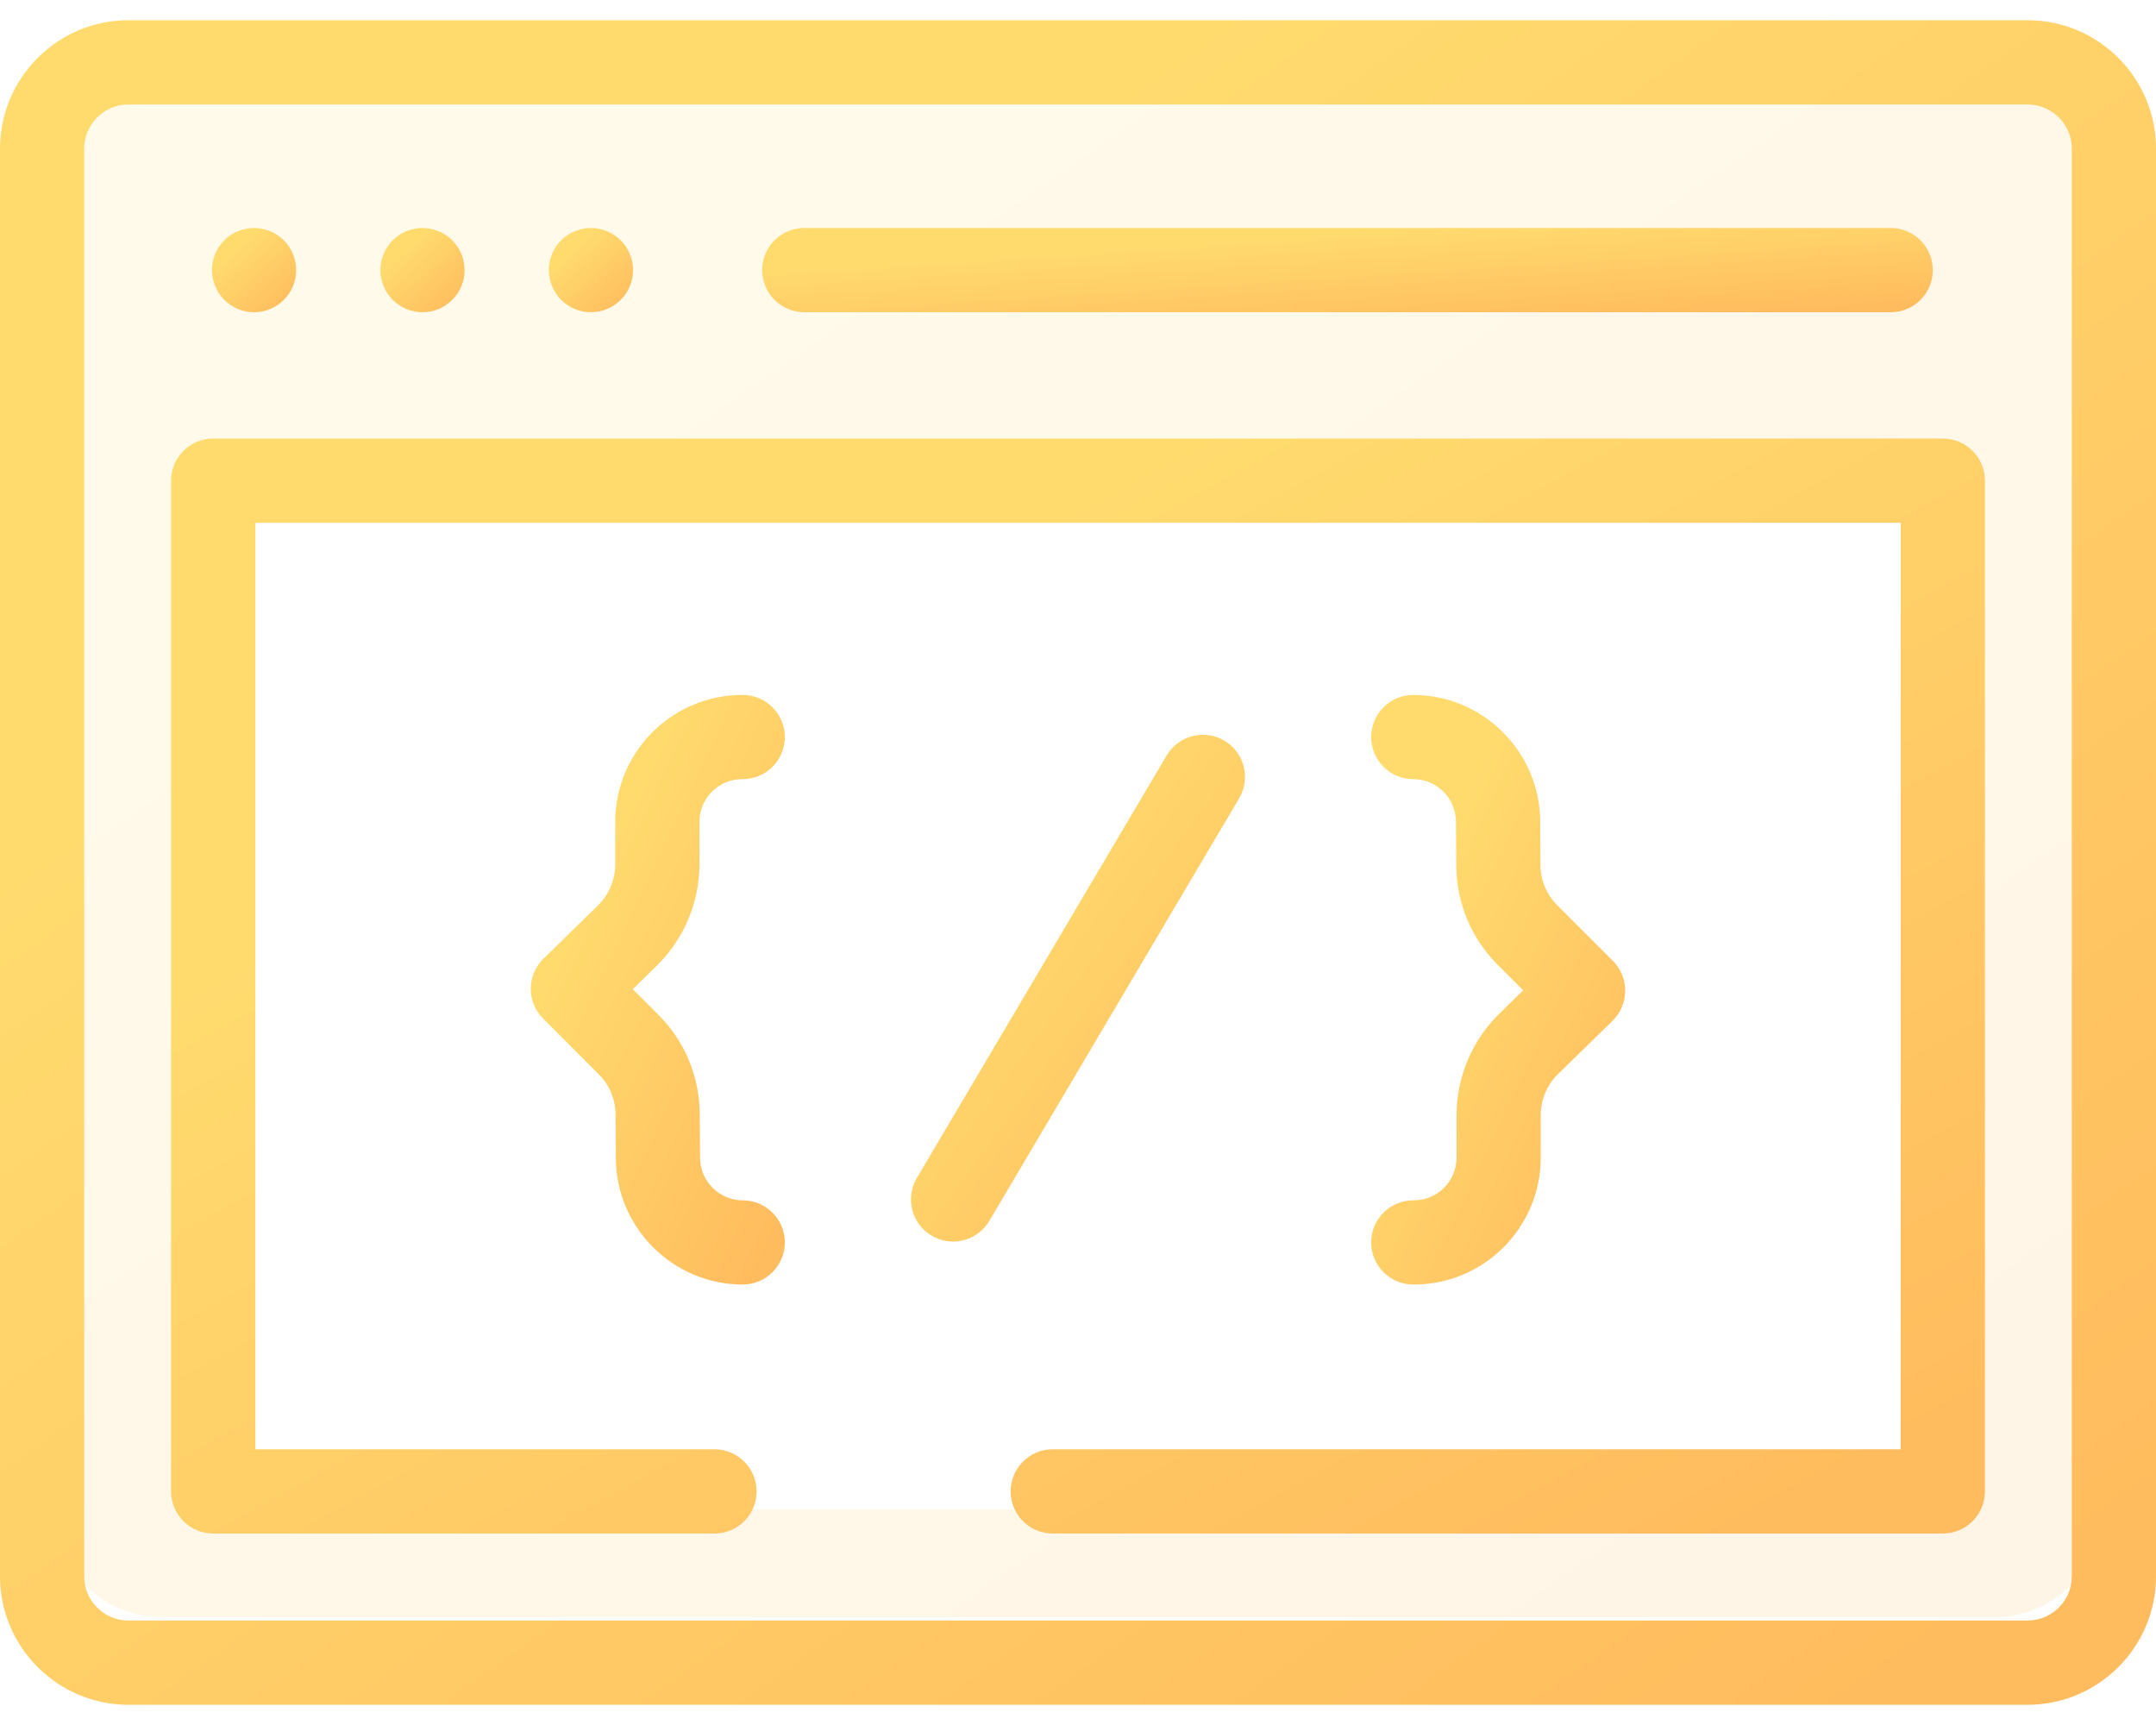
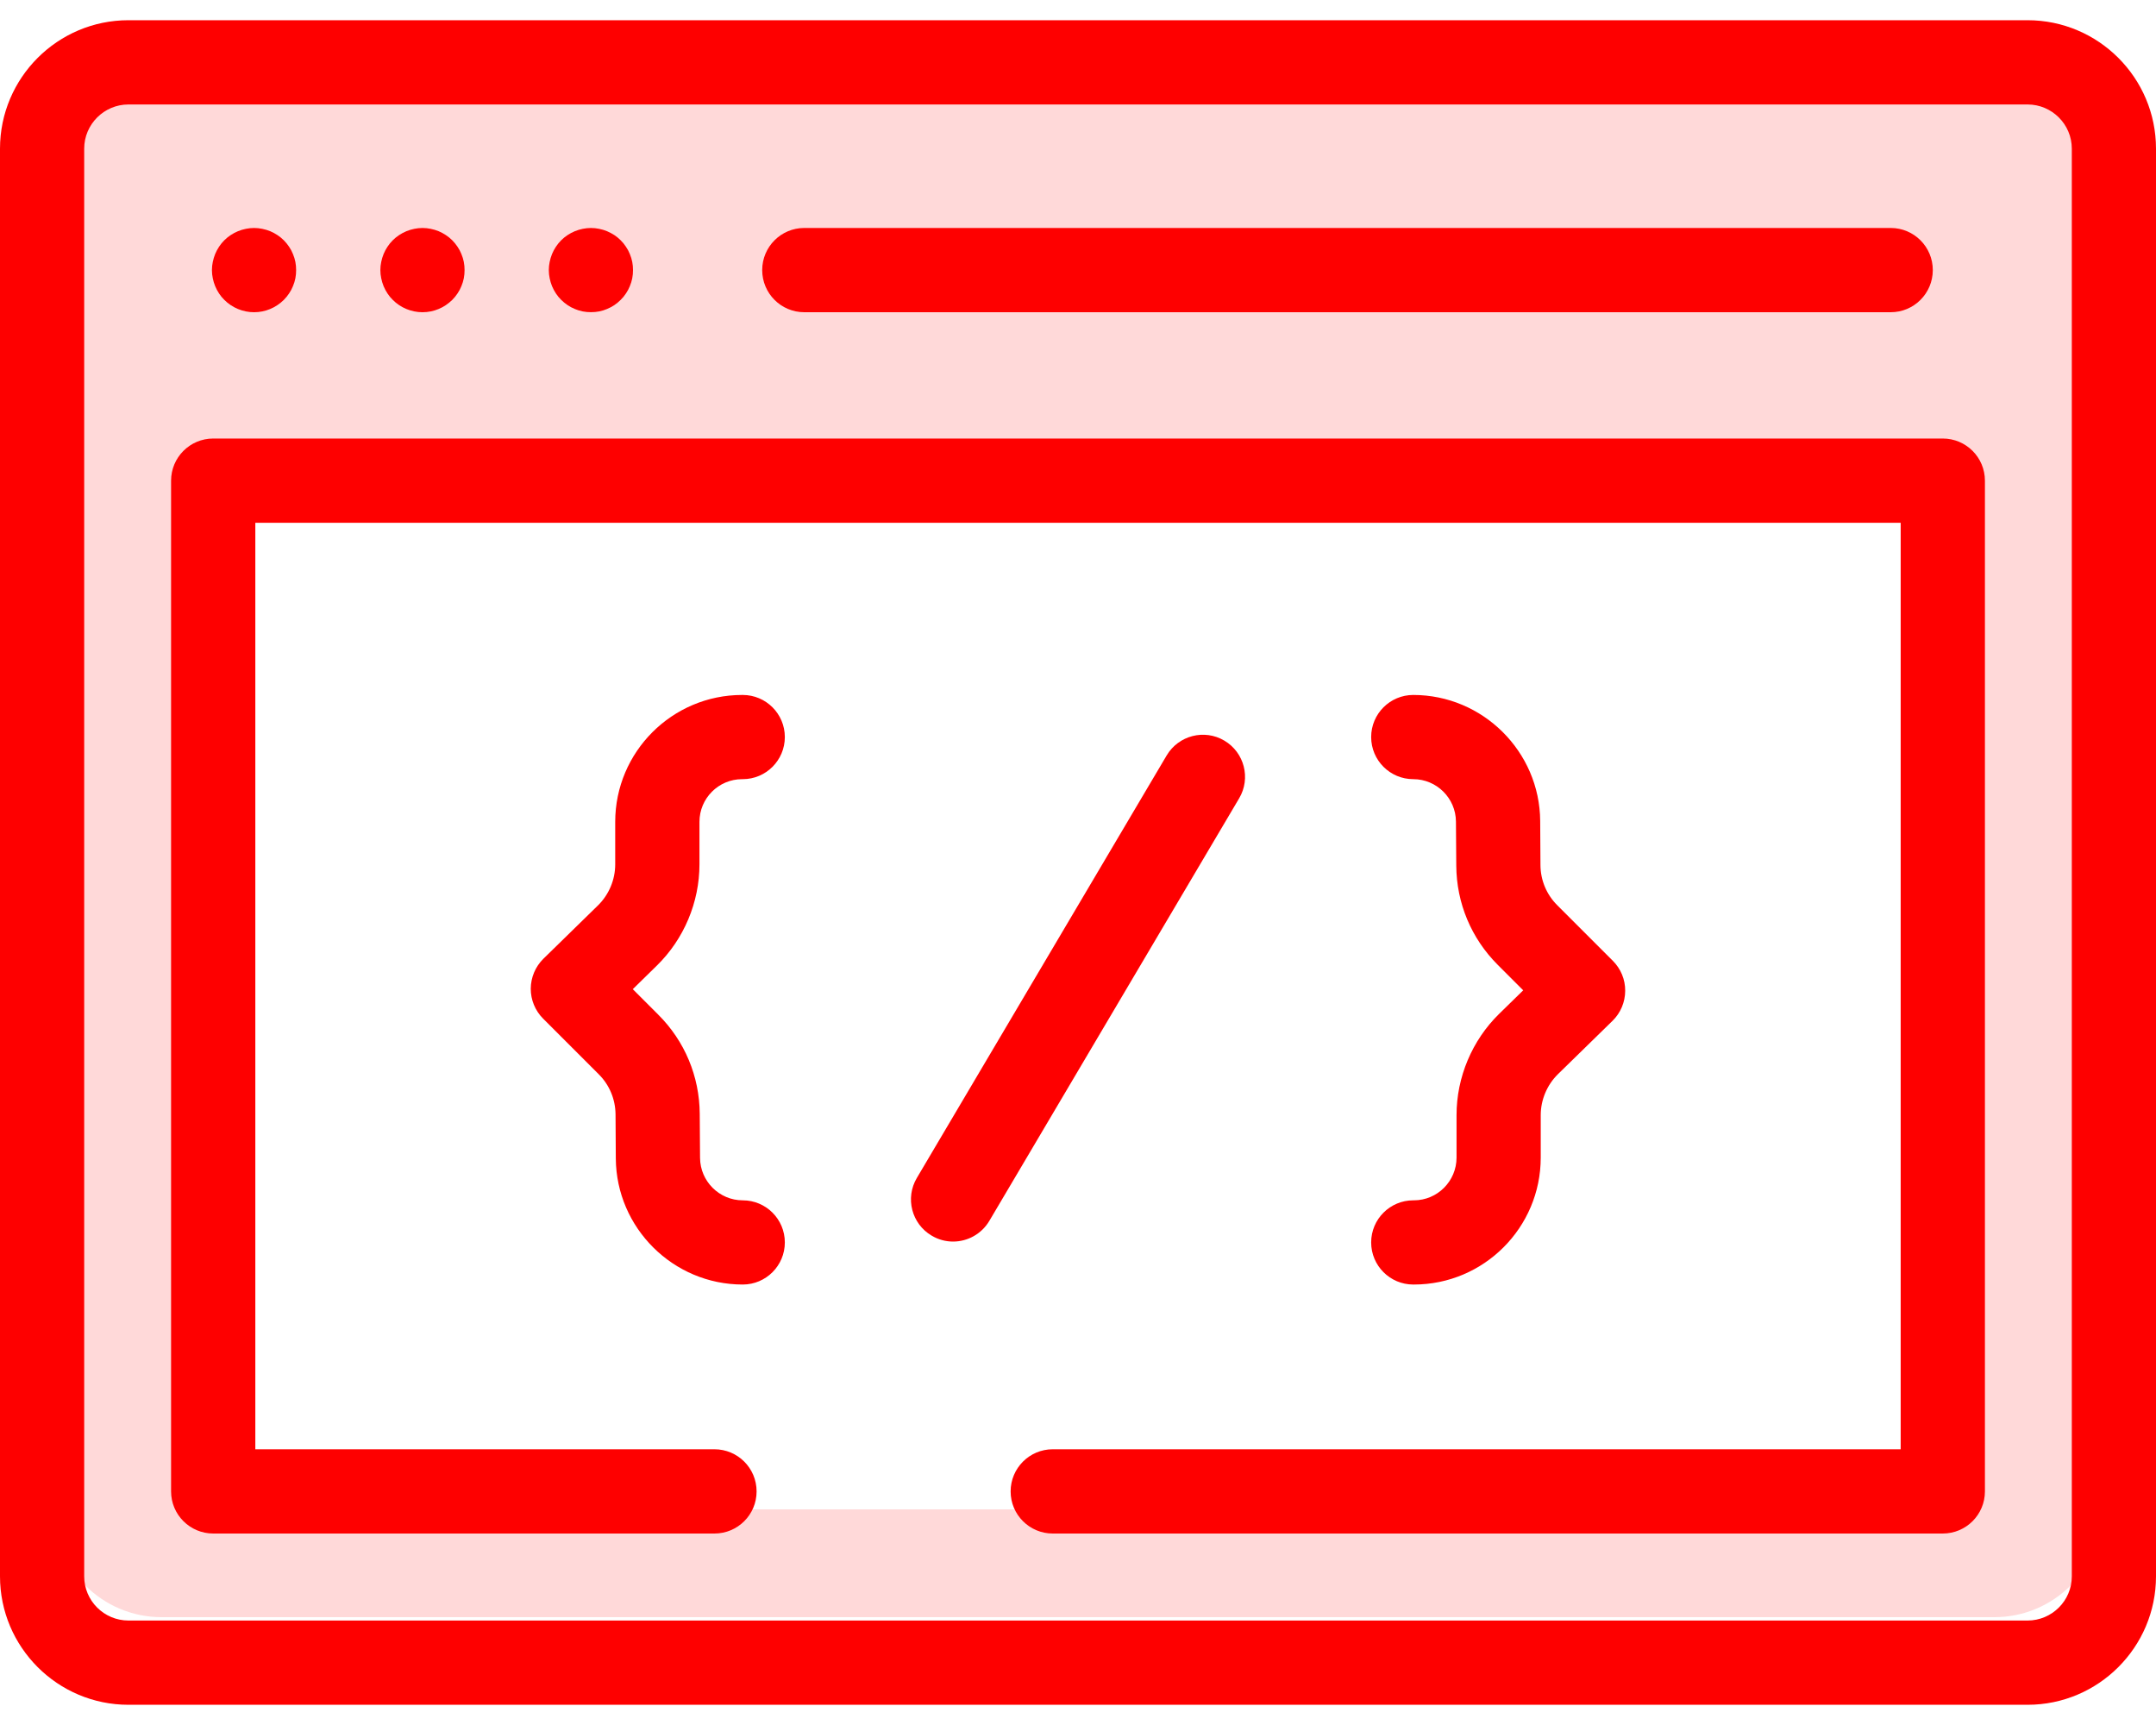
<svg xmlns="http://www.w3.org/2000/svg" width="40" height="32" viewBox="0 0 40 32" fill="none">
  <path opacity="0.15" fill-rule="evenodd" clip-rule="evenodd" d="M3 1C1.895 1 1 1.895 1 3V28C1 29.105 1.895 30 3 30H37C38.105 30 39 29.105 39 28V3C39 1.895 38.105 1 37 1H3ZM36 9H4V28H36V9Z" fill="url(#paint0_linear)" />
  <path d="M37.617 0.375H2.383C1.069 0.375 0 1.444 0 2.758V29.242C0 30.556 1.069 31.625 2.383 31.625H37.617C38.931 31.625 40 30.556 40 29.242V2.758C40 1.444 38.931 0.375 37.617 0.375ZM38.438 29.242C38.438 29.695 38.069 30.062 37.617 30.062H2.383C1.931 30.062 1.562 29.695 1.562 29.242V2.758C1.562 2.306 1.931 1.938 2.383 1.938H37.617C38.069 1.938 38.438 2.306 38.438 2.758V29.242Z" fill="url(#paint1_linear)" />
  <path d="M14.922 5.792H35.078C35.51 5.792 35.859 5.442 35.859 5.01C35.859 4.579 35.51 4.229 35.078 4.229H14.922C14.49 4.229 14.141 4.579 14.141 5.01C14.141 5.442 14.49 5.792 14.922 5.792Z" fill="url(#paint2_linear)" />
  <path d="M3.992 5.309C4.012 5.356 4.036 5.402 4.064 5.444C4.092 5.487 4.125 5.527 4.161 5.562C4.306 5.709 4.508 5.792 4.713 5.792C4.765 5.792 4.816 5.787 4.866 5.777C4.916 5.767 4.966 5.752 5.013 5.732C5.06 5.713 5.105 5.688 5.147 5.66C5.19 5.631 5.23 5.598 5.266 5.563C5.302 5.527 5.334 5.487 5.363 5.444C5.392 5.402 5.416 5.356 5.435 5.309C5.455 5.262 5.47 5.213 5.48 5.163C5.49 5.113 5.494 5.061 5.494 5.01C5.494 4.959 5.49 4.908 5.48 4.858C5.47 4.808 5.455 4.759 5.435 4.712C5.416 4.664 5.392 4.619 5.363 4.577C5.334 4.534 5.302 4.494 5.266 4.458C5.23 4.422 5.19 4.389 5.147 4.361C5.105 4.333 5.06 4.309 5.013 4.289C4.966 4.27 4.916 4.255 4.866 4.245C4.766 4.224 4.662 4.224 4.561 4.245C4.511 4.255 4.462 4.27 4.415 4.289C4.367 4.309 4.322 4.333 4.28 4.361C4.237 4.389 4.197 4.422 4.161 4.458C4.125 4.494 4.092 4.534 4.064 4.577C4.036 4.619 4.012 4.664 3.992 4.712C3.973 4.759 3.958 4.808 3.948 4.858C3.937 4.908 3.932 4.959 3.932 5.01C3.932 5.061 3.937 5.113 3.948 5.163C3.958 5.213 3.973 5.262 3.992 5.309Z" fill="url(#paint3_linear)" />
  <path d="M7.117 5.309C7.137 5.356 7.161 5.402 7.189 5.444C7.217 5.487 7.25 5.527 7.286 5.562C7.431 5.709 7.633 5.792 7.838 5.792C7.89 5.792 7.941 5.787 7.991 5.777C8.041 5.767 8.091 5.752 8.138 5.732C8.185 5.713 8.23 5.688 8.272 5.66C8.315 5.631 8.355 5.598 8.391 5.563C8.427 5.527 8.459 5.487 8.488 5.444C8.517 5.402 8.541 5.356 8.56 5.309C8.58 5.262 8.595 5.213 8.605 5.163C8.615 5.113 8.619 5.061 8.619 5.01C8.619 4.959 8.615 4.908 8.605 4.858C8.595 4.808 8.58 4.759 8.56 4.712C8.541 4.664 8.517 4.619 8.488 4.577C8.459 4.534 8.427 4.494 8.391 4.458C8.355 4.422 8.315 4.389 8.272 4.361C8.23 4.333 8.185 4.309 8.138 4.289C8.091 4.27 8.041 4.255 7.991 4.245C7.891 4.224 7.787 4.224 7.686 4.245C7.636 4.255 7.587 4.27 7.54 4.289C7.492 4.309 7.447 4.333 7.405 4.361C7.362 4.389 7.322 4.422 7.286 4.458C7.25 4.494 7.217 4.534 7.189 4.577C7.161 4.619 7.137 4.664 7.117 4.712C7.098 4.759 7.083 4.808 7.073 4.858C7.062 4.908 7.057 4.959 7.057 5.01C7.057 5.061 7.062 5.113 7.073 5.163C7.083 5.213 7.098 5.262 7.117 5.309Z" fill="url(#paint4_linear)" />
  <path d="M10.242 5.309C10.262 5.356 10.286 5.402 10.314 5.444C10.342 5.487 10.375 5.527 10.411 5.562C10.447 5.598 10.487 5.631 10.53 5.66C10.572 5.688 10.617 5.713 10.665 5.732C10.712 5.752 10.761 5.767 10.811 5.777C10.861 5.787 10.912 5.791 10.963 5.791C11.015 5.791 11.066 5.787 11.116 5.777C11.166 5.767 11.216 5.752 11.262 5.732C11.309 5.713 11.355 5.688 11.398 5.66C11.44 5.631 11.48 5.598 11.516 5.562C11.552 5.527 11.585 5.487 11.613 5.444C11.642 5.402 11.666 5.356 11.685 5.309C11.705 5.262 11.72 5.213 11.73 5.163C11.74 5.113 11.744 5.061 11.744 5.01C11.744 4.959 11.74 4.908 11.73 4.858C11.72 4.808 11.705 4.759 11.685 4.712C11.666 4.664 11.642 4.619 11.613 4.577C11.585 4.534 11.552 4.494 11.516 4.458C11.48 4.422 11.44 4.389 11.398 4.361C11.355 4.333 11.309 4.309 11.262 4.289C11.216 4.27 11.166 4.255 11.116 4.245C11.016 4.224 10.912 4.224 10.811 4.245C10.761 4.255 10.712 4.27 10.665 4.289C10.617 4.309 10.572 4.333 10.53 4.361C10.487 4.389 10.447 4.422 10.411 4.458C10.375 4.494 10.342 4.534 10.314 4.577C10.286 4.619 10.262 4.664 10.242 4.712C10.223 4.759 10.208 4.808 10.198 4.858C10.187 4.908 10.182 4.959 10.182 5.01C10.182 5.061 10.187 5.113 10.198 5.163C10.208 5.213 10.223 5.262 10.242 5.309Z" fill="url(#paint5_linear)" />
  <path d="M22.715 13.739C22.344 13.519 21.865 13.643 21.645 14.014L17.01 21.852C16.79 22.224 16.913 22.703 17.285 22.922C17.409 22.996 17.546 23.032 17.682 23.032C17.949 23.032 18.209 22.894 18.355 22.648L22.99 14.809C23.21 14.438 23.087 13.959 22.715 13.739Z" fill="url(#paint6_linear)" />
  <path d="M12.977 16.035V15.246C12.977 14.809 13.332 14.454 13.769 14.454H13.78C14.211 14.454 14.561 14.104 14.561 13.673C14.561 13.242 14.211 12.892 13.78 12.892H13.769C12.471 12.892 11.414 13.948 11.414 15.246V16.035C11.414 16.319 11.298 16.596 11.095 16.795L10.082 17.785C9.933 17.931 9.849 18.131 9.847 18.34C9.846 18.548 9.929 18.749 10.076 18.896L11.108 19.928C11.307 20.126 11.417 20.391 11.42 20.672L11.425 21.491C11.434 22.78 12.49 23.829 13.78 23.829C14.211 23.829 14.561 23.479 14.561 23.048C14.561 22.616 14.211 22.267 13.78 22.267C13.346 22.267 12.991 21.914 12.988 21.48L12.982 20.661C12.977 19.966 12.704 19.313 12.213 18.823L11.74 18.35L12.187 17.912C12.689 17.421 12.977 16.737 12.977 16.035Z" fill="url(#paint7_linear)" />
  <path d="M27.023 20.686V21.474C27.023 21.911 26.668 22.267 26.231 22.267H26.22C25.789 22.267 25.439 22.616 25.439 23.048C25.439 23.479 25.789 23.829 26.22 23.829H26.231C27.529 23.829 28.585 22.773 28.585 21.474V20.686C28.585 20.402 28.702 20.125 28.905 19.926L29.918 18.936C30.067 18.79 30.151 18.59 30.152 18.381C30.154 18.172 30.071 17.972 29.923 17.824L28.892 16.793C28.693 16.595 28.582 16.33 28.58 16.049L28.575 15.23C28.566 13.941 27.509 12.892 26.22 12.892C25.789 12.892 25.439 13.242 25.439 13.673C25.439 14.104 25.789 14.454 26.22 14.454C26.654 14.454 27.009 14.807 27.012 15.241L27.018 16.059C27.023 16.754 27.296 17.407 27.787 17.898L28.26 18.371L27.812 18.809C27.311 19.3 27.023 19.984 27.023 20.686Z" fill="url(#paint8_linear)" />
  <path d="M36.044 8.135H3.956C3.524 8.135 3.174 8.485 3.174 8.917V27.667C3.174 28.098 3.524 28.448 3.956 28.448H13.255C13.687 28.448 14.037 28.098 14.037 27.667C14.037 27.235 13.687 26.885 13.255 26.885H4.737V9.698H35.263V26.885H19.531C19.1 26.885 18.75 27.235 18.75 27.667C18.75 28.098 19.1 28.448 19.531 28.448H36.044C36.476 28.448 36.826 28.098 36.826 27.667V8.917C36.826 8.485 36.476 8.135 36.044 8.135Z" fill="url(#paint9_linear)" />
  <defs>
    <linearGradient id="paint0_linear" x1="3.153" y1="1" x2="26.689" y2="35.054" gradientUnits="userSpaceOnUse">
-       <stop offset="0.259" stop-color="#FFDB6E" />
-       <stop offset="1" stop-color="#FFBC5E" />
+       <stop offset="0.259" stop-color="#fe0000" />
+       <stop offset="1" stop-color="#fe0000" />
    </linearGradient>
    <linearGradient id="paint1_linear" x1="2.267" y1="0.375" x2="27.833" y2="36.511" gradientUnits="userSpaceOnUse">
-       <stop offset="0.259" stop-color="#FFDB6E" />
-       <stop offset="1" stop-color="#FFBC5E" />
+       <stop offset="0.259" stop-color="#fe0000" />
+       <stop offset="1" stop-color="#fe0000" />
    </linearGradient>
    <linearGradient id="paint2_linear" x1="15.371" y1="4.229" x2="15.547" y2="6.929" gradientUnits="userSpaceOnUse">
-       <stop offset="0.259" stop-color="#FFDB6E" />
-       <stop offset="1" stop-color="#FFBC5E" />
+       <stop offset="0.259" stop-color="#fe0000" />
+       <stop offset="1" stop-color="#fe0000" />
    </linearGradient>
    <linearGradient id="paint3_linear" x1="4.02" y1="4.229" x2="5.369" y2="5.719" gradientUnits="userSpaceOnUse">
-       <stop offset="0.259" stop-color="#FFDB6E" />
-       <stop offset="1" stop-color="#FFBC5E" />
+       <stop offset="0.259" stop-color="#fe0000" />
+       <stop offset="1" stop-color="#fe0000" />
    </linearGradient>
    <linearGradient id="paint4_linear" x1="7.145" y1="4.229" x2="8.494" y2="5.719" gradientUnits="userSpaceOnUse">
-       <stop offset="0.259" stop-color="#FFDB6E" />
-       <stop offset="1" stop-color="#FFBC5E" />
+       <stop offset="0.259" stop-color="#fe0000" />
+       <stop offset="1" stop-color="#fe0000" />
    </linearGradient>
    <linearGradient id="paint5_linear" x1="10.27" y1="4.229" x2="11.619" y2="5.719" gradientUnits="userSpaceOnUse">
-       <stop offset="0.259" stop-color="#FFDB6E" />
-       <stop offset="1" stop-color="#FFBC5E" />
+       <stop offset="0.259" stop-color="#fe0000" />
+       <stop offset="1" stop-color="#fe0000" />
    </linearGradient>
    <linearGradient id="paint6_linear" x1="17.252" y1="13.63" x2="25.014" y2="19.281" gradientUnits="userSpaceOnUse">
-       <stop offset="0.259" stop-color="#FFDB6E" />
-       <stop offset="1" stop-color="#FFBC5E" />
+       <stop offset="0.259" stop-color="#fe0000" />
+       <stop offset="1" stop-color="#fe0000" />
    </linearGradient>
    <linearGradient id="paint7_linear" x1="10.114" y1="12.892" x2="17.479" y2="16.396" gradientUnits="userSpaceOnUse">
-       <stop offset="0.259" stop-color="#FFDB6E" />
-       <stop offset="1" stop-color="#FFBC5E" />
+       <stop offset="0.259" stop-color="#fe0000" />
+       <stop offset="1" stop-color="#fe0000" />
    </linearGradient>
    <linearGradient id="paint8_linear" x1="25.706" y1="12.892" x2="33.07" y2="16.396" gradientUnits="userSpaceOnUse">
-       <stop offset="0.259" stop-color="#FFDB6E" />
-       <stop offset="1" stop-color="#FFBC5E" />
+       <stop offset="0.259" stop-color="#fe0000" />
+       <stop offset="1" stop-color="#fe0000" />
    </linearGradient>
    <linearGradient id="paint9_linear" x1="5.081" y1="8.135" x2="19.915" y2="35.272" gradientUnits="userSpaceOnUse">
-       <stop offset="0.259" stop-color="#FFDB6E" />
-       <stop offset="1" stop-color="#FFBC5E" />
+       <stop offset="0.259" stop-color="#fe0000" />
+       <stop offset="1" stop-color="#fe0000" />
    </linearGradient>
  </defs>
</svg>
